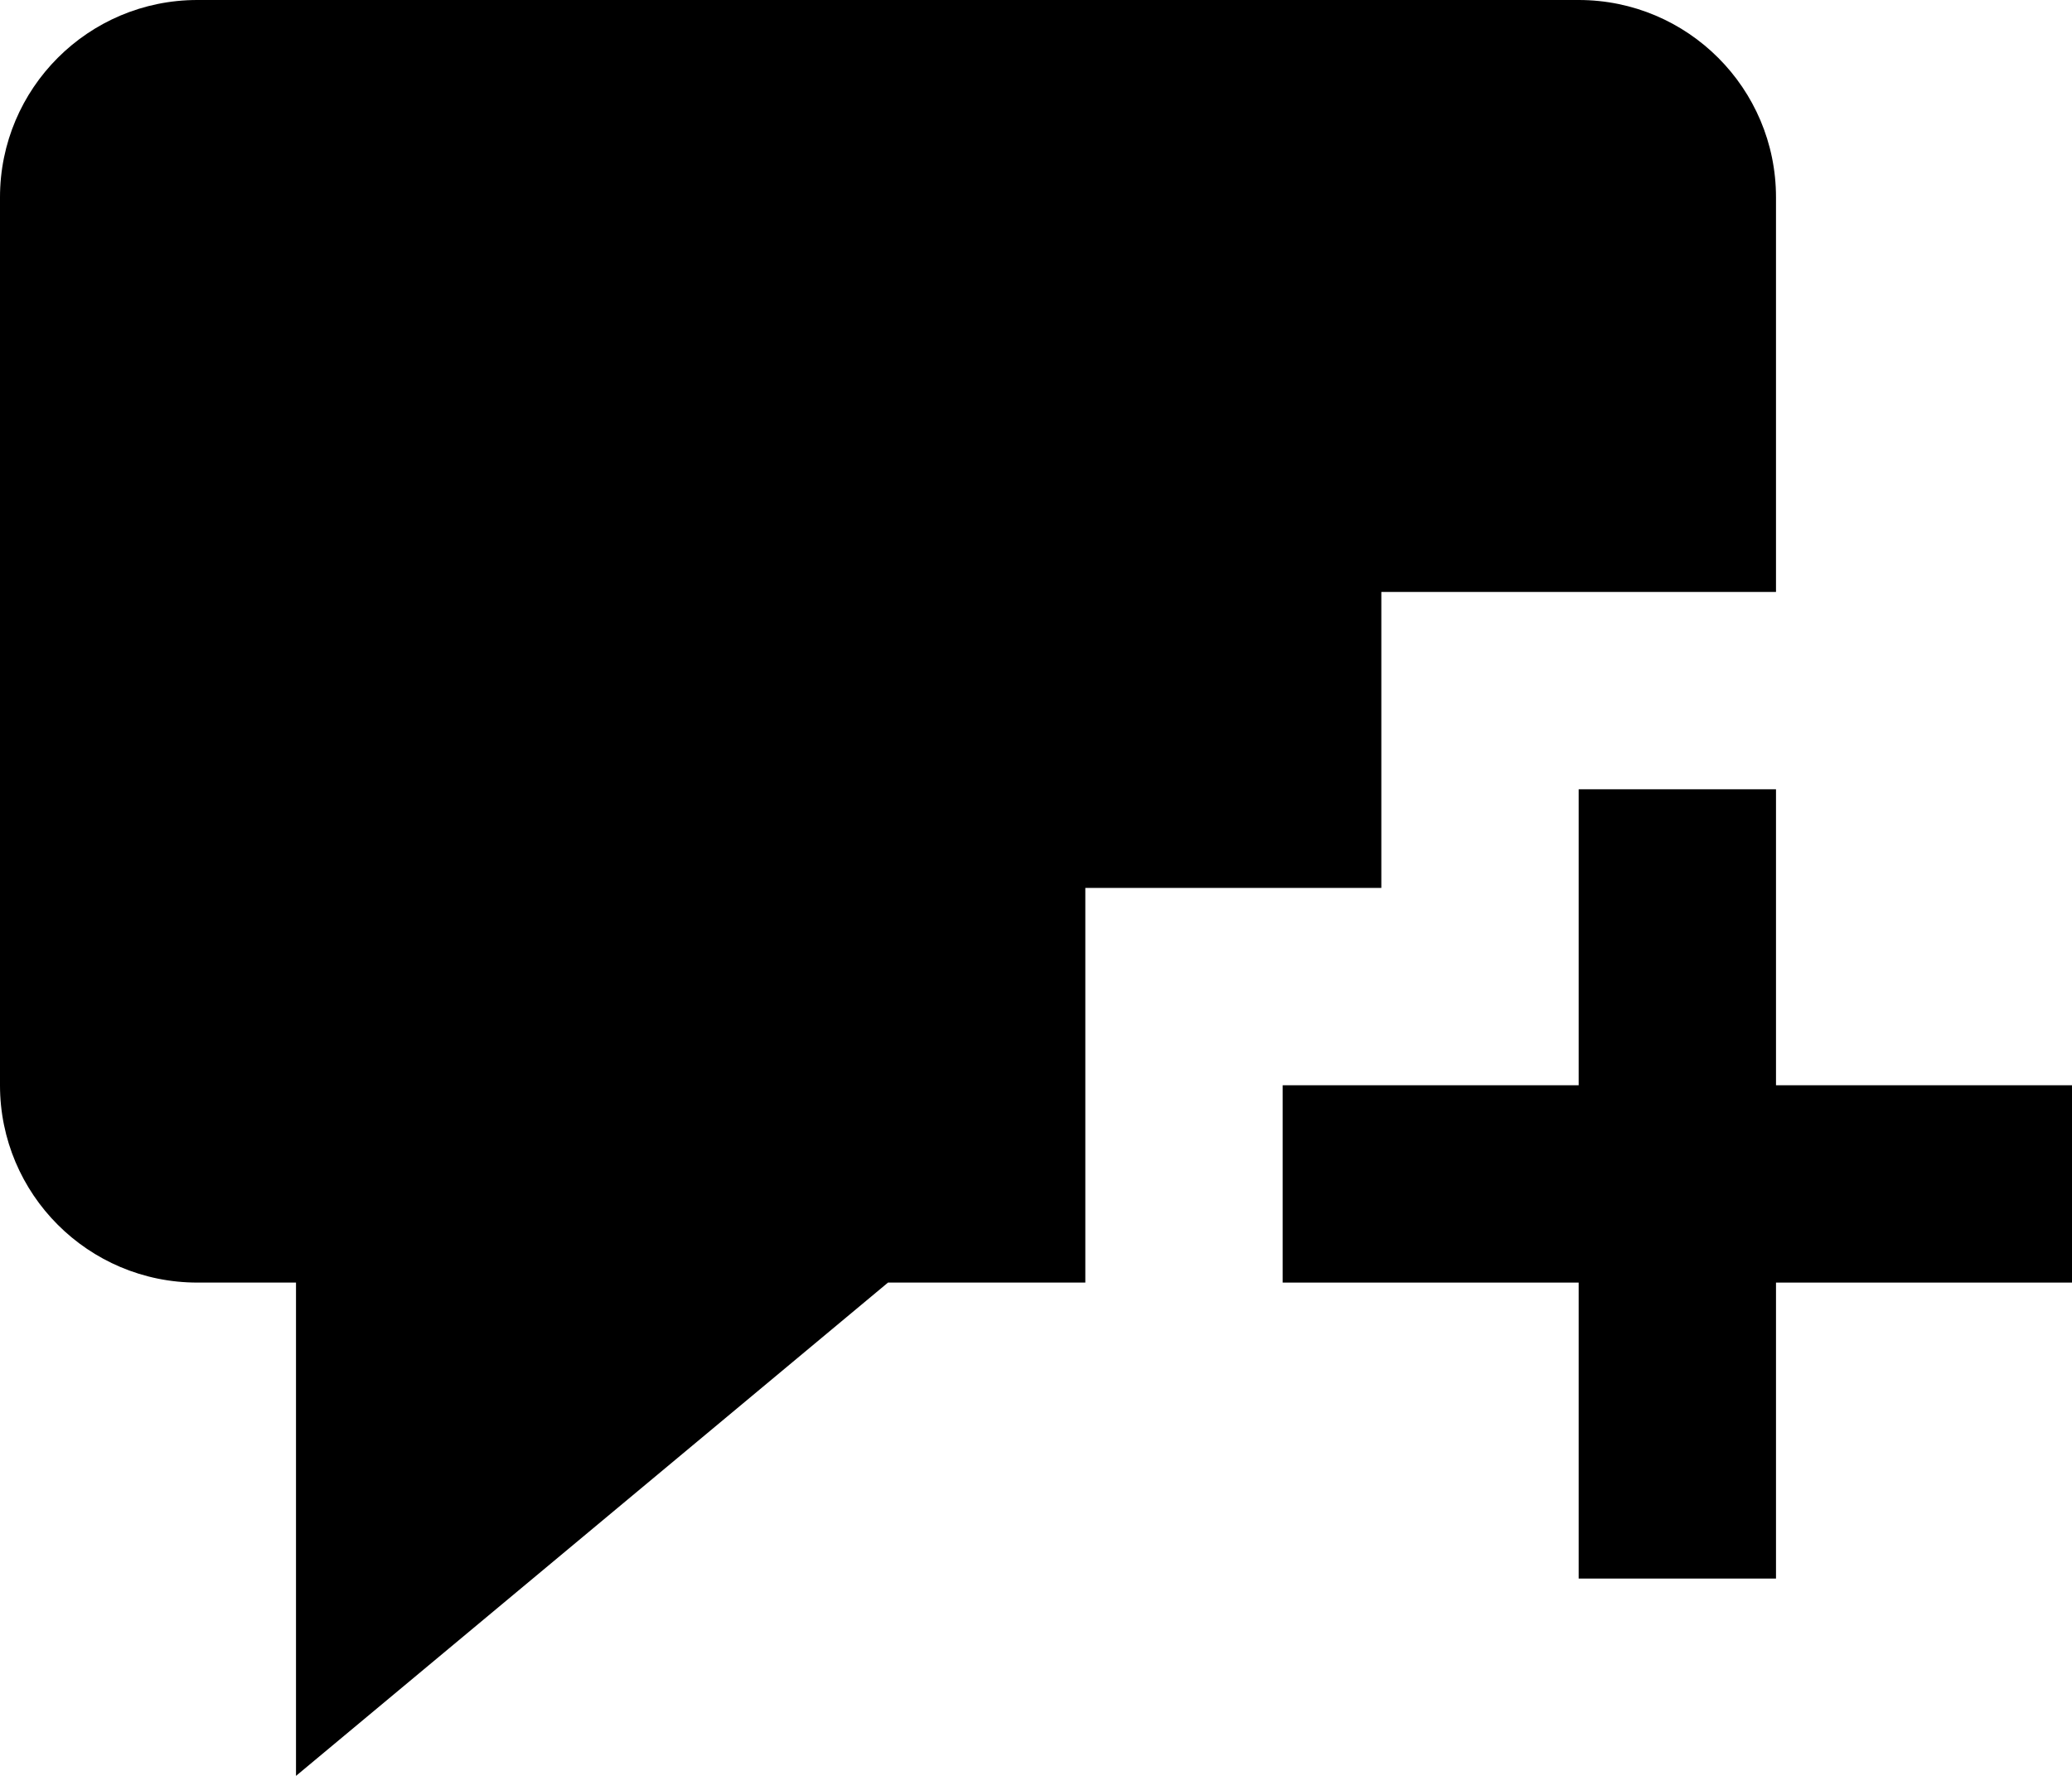
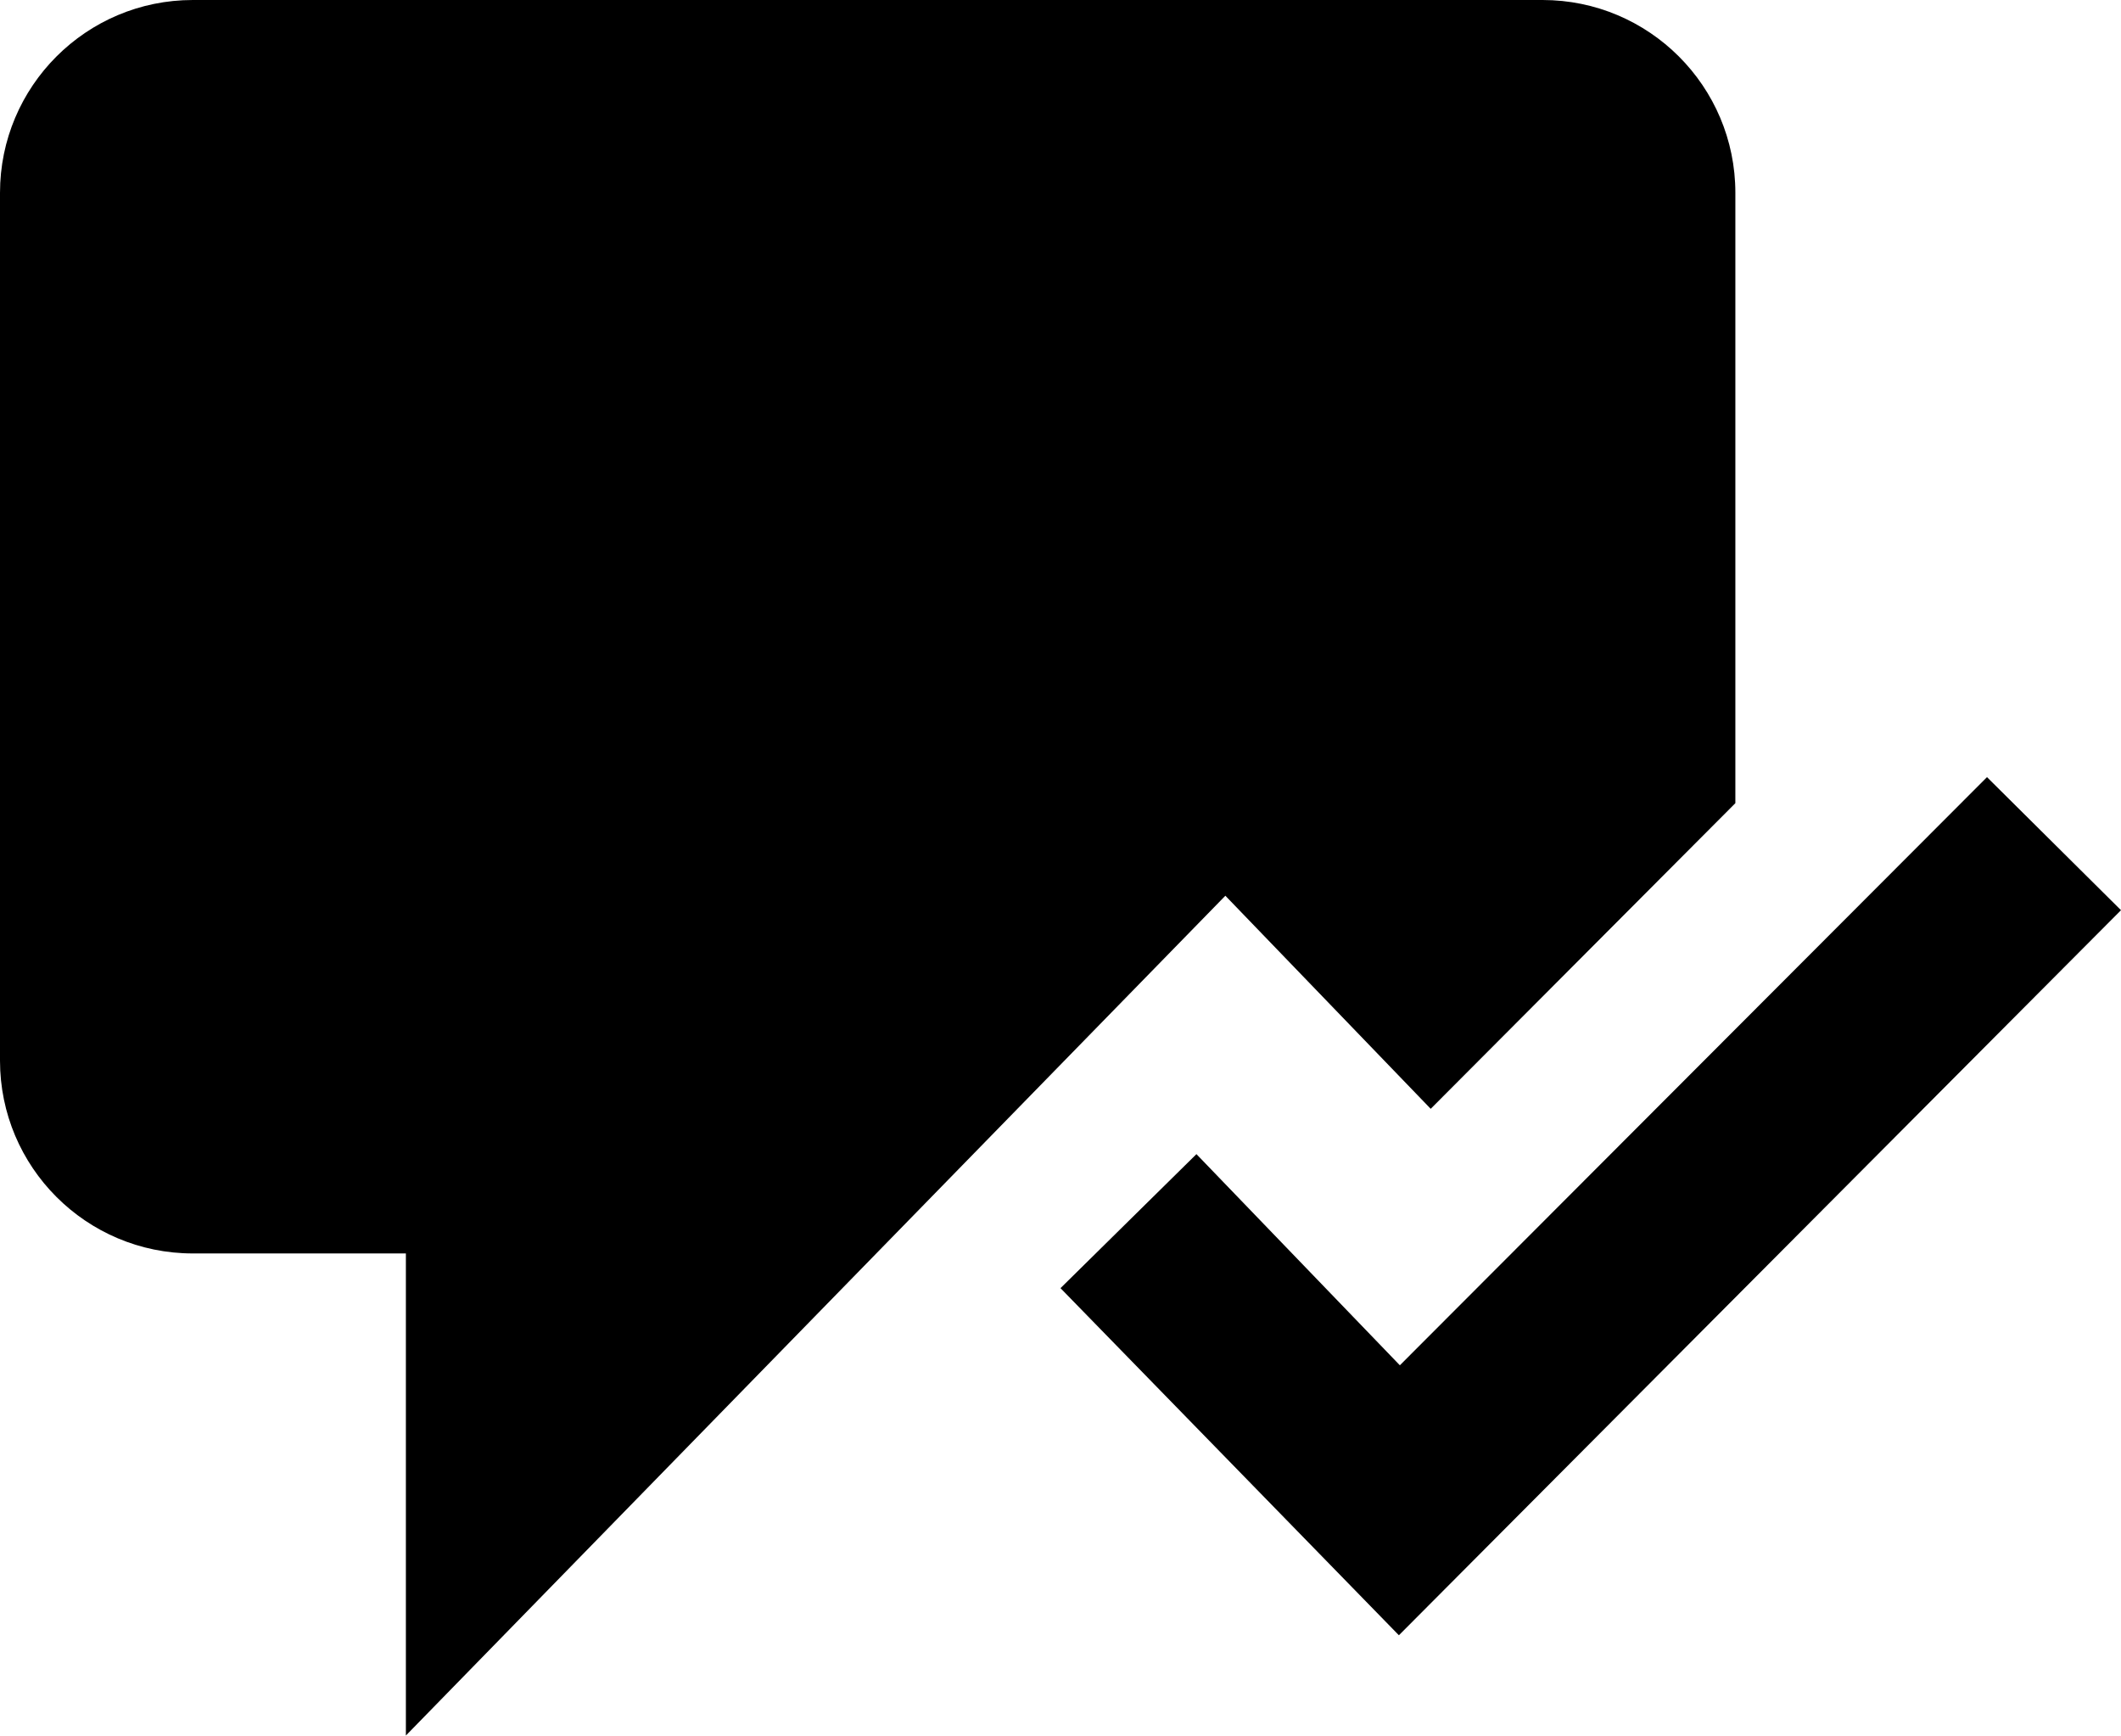
- <svg xmlns="http://www.w3.org/2000/svg" id="Artwork" viewBox="0 0 21 18">
-   <polygon points="18 11 18 8 16 8 16 11 13 11 13 13 16 13 16 16 18 16 18 13 21 13 21 11 18 11" />
-   <path d="M16,12V9h4V5a2,2,0,0,0-2-2H4A2,2,0,0,0,2,5v9a2,2,0,0,0,2,2H5v5l6-5h2V12h3Z" transform="translate(-2 -3)" />
+ <svg xmlns="http://www.w3.org/2000/svg" id="Artwork" viewBox="0 0 22 18">
+   <path d="M16.84,14.5L20,11.33V5a2,2,0,0,0-2-2H4A2,2,0,0,0,2,5v9a2,2,0,0,0,2,2H6.21v5l8.5-8.71Z" transform="translate(-2 -3)" />
+   <polygon points="20.61 8.06 14.52 14.16 12.41 11.97 11 13.36 14.51 16.96 22 9.44 20.61 8.06" />
</svg>
